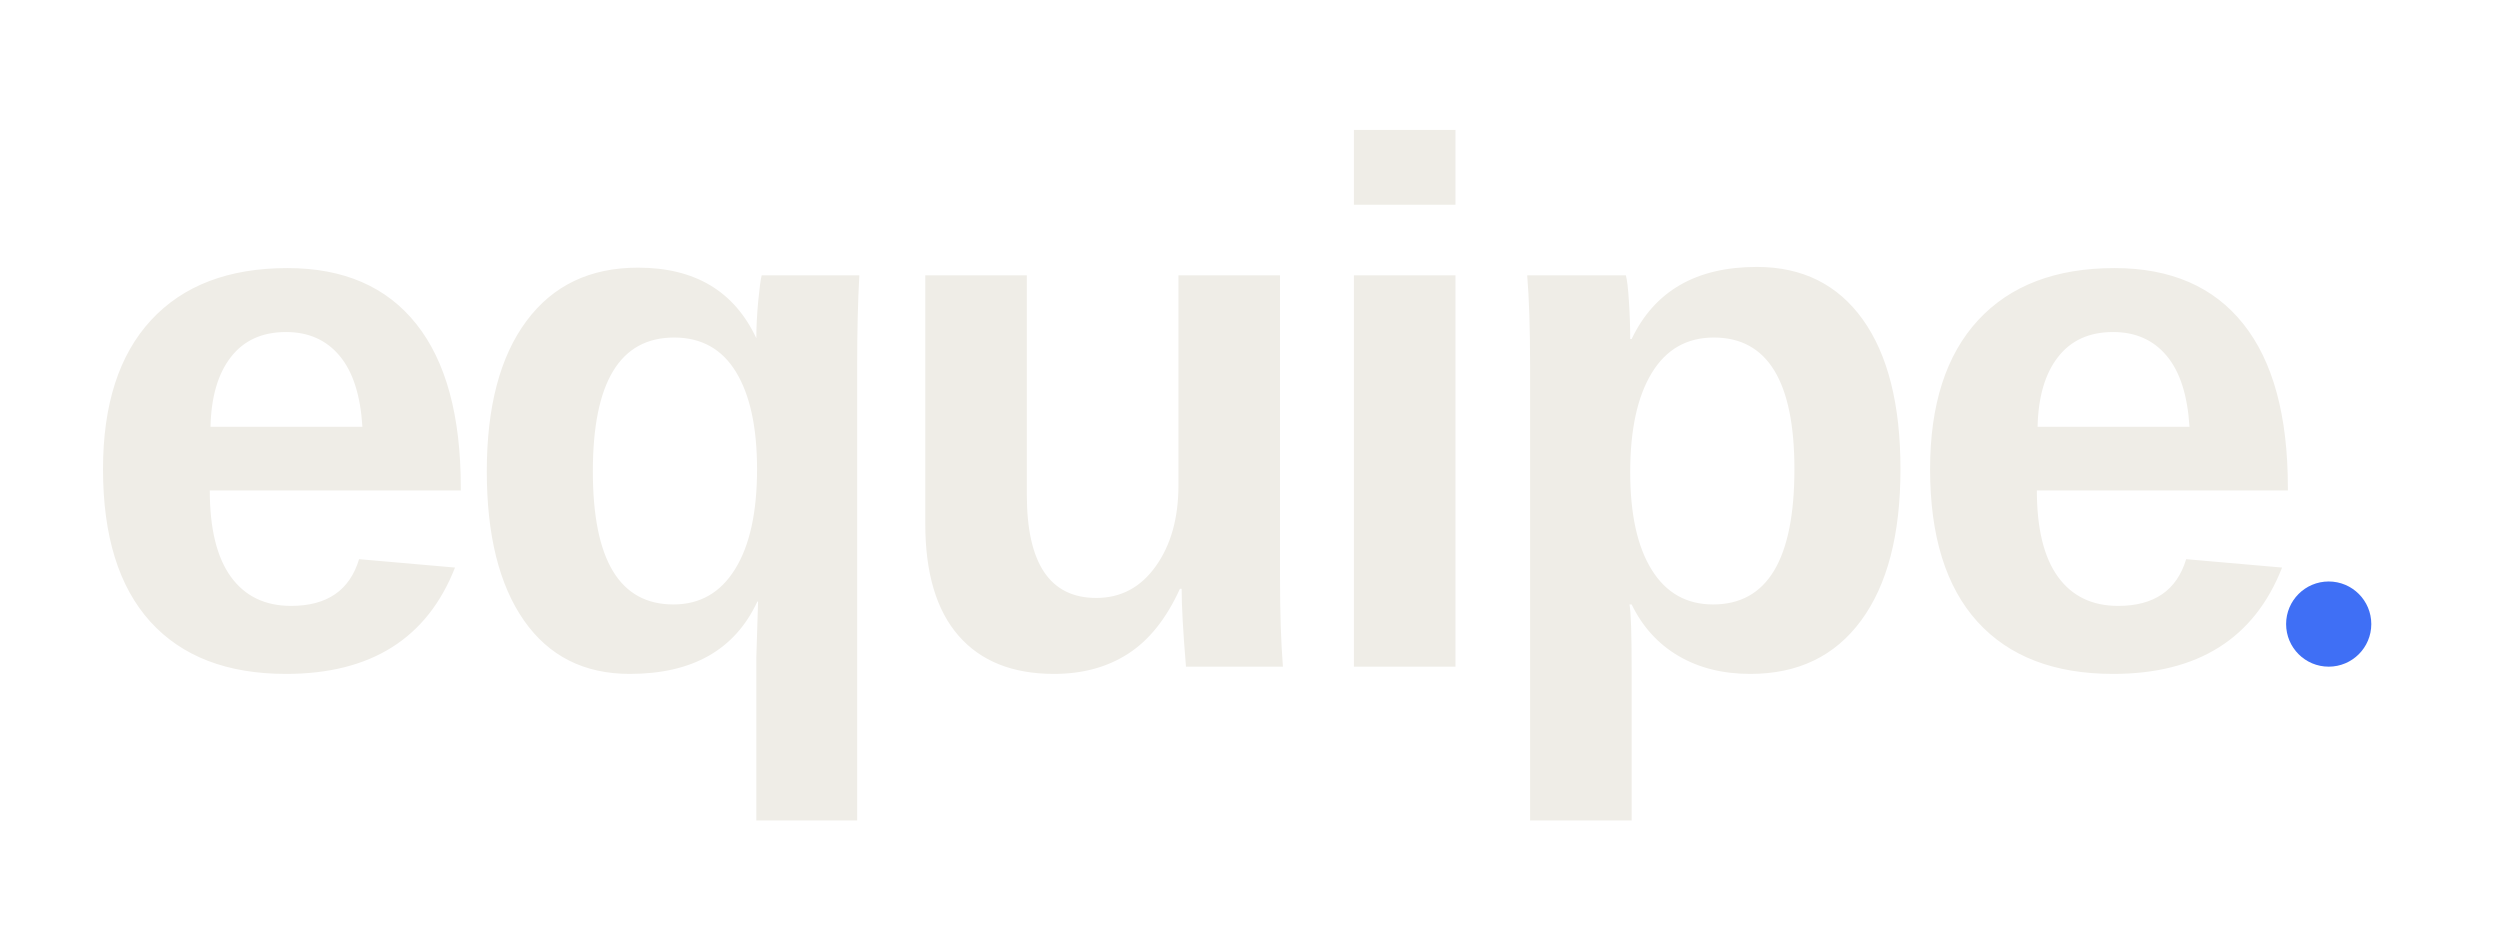
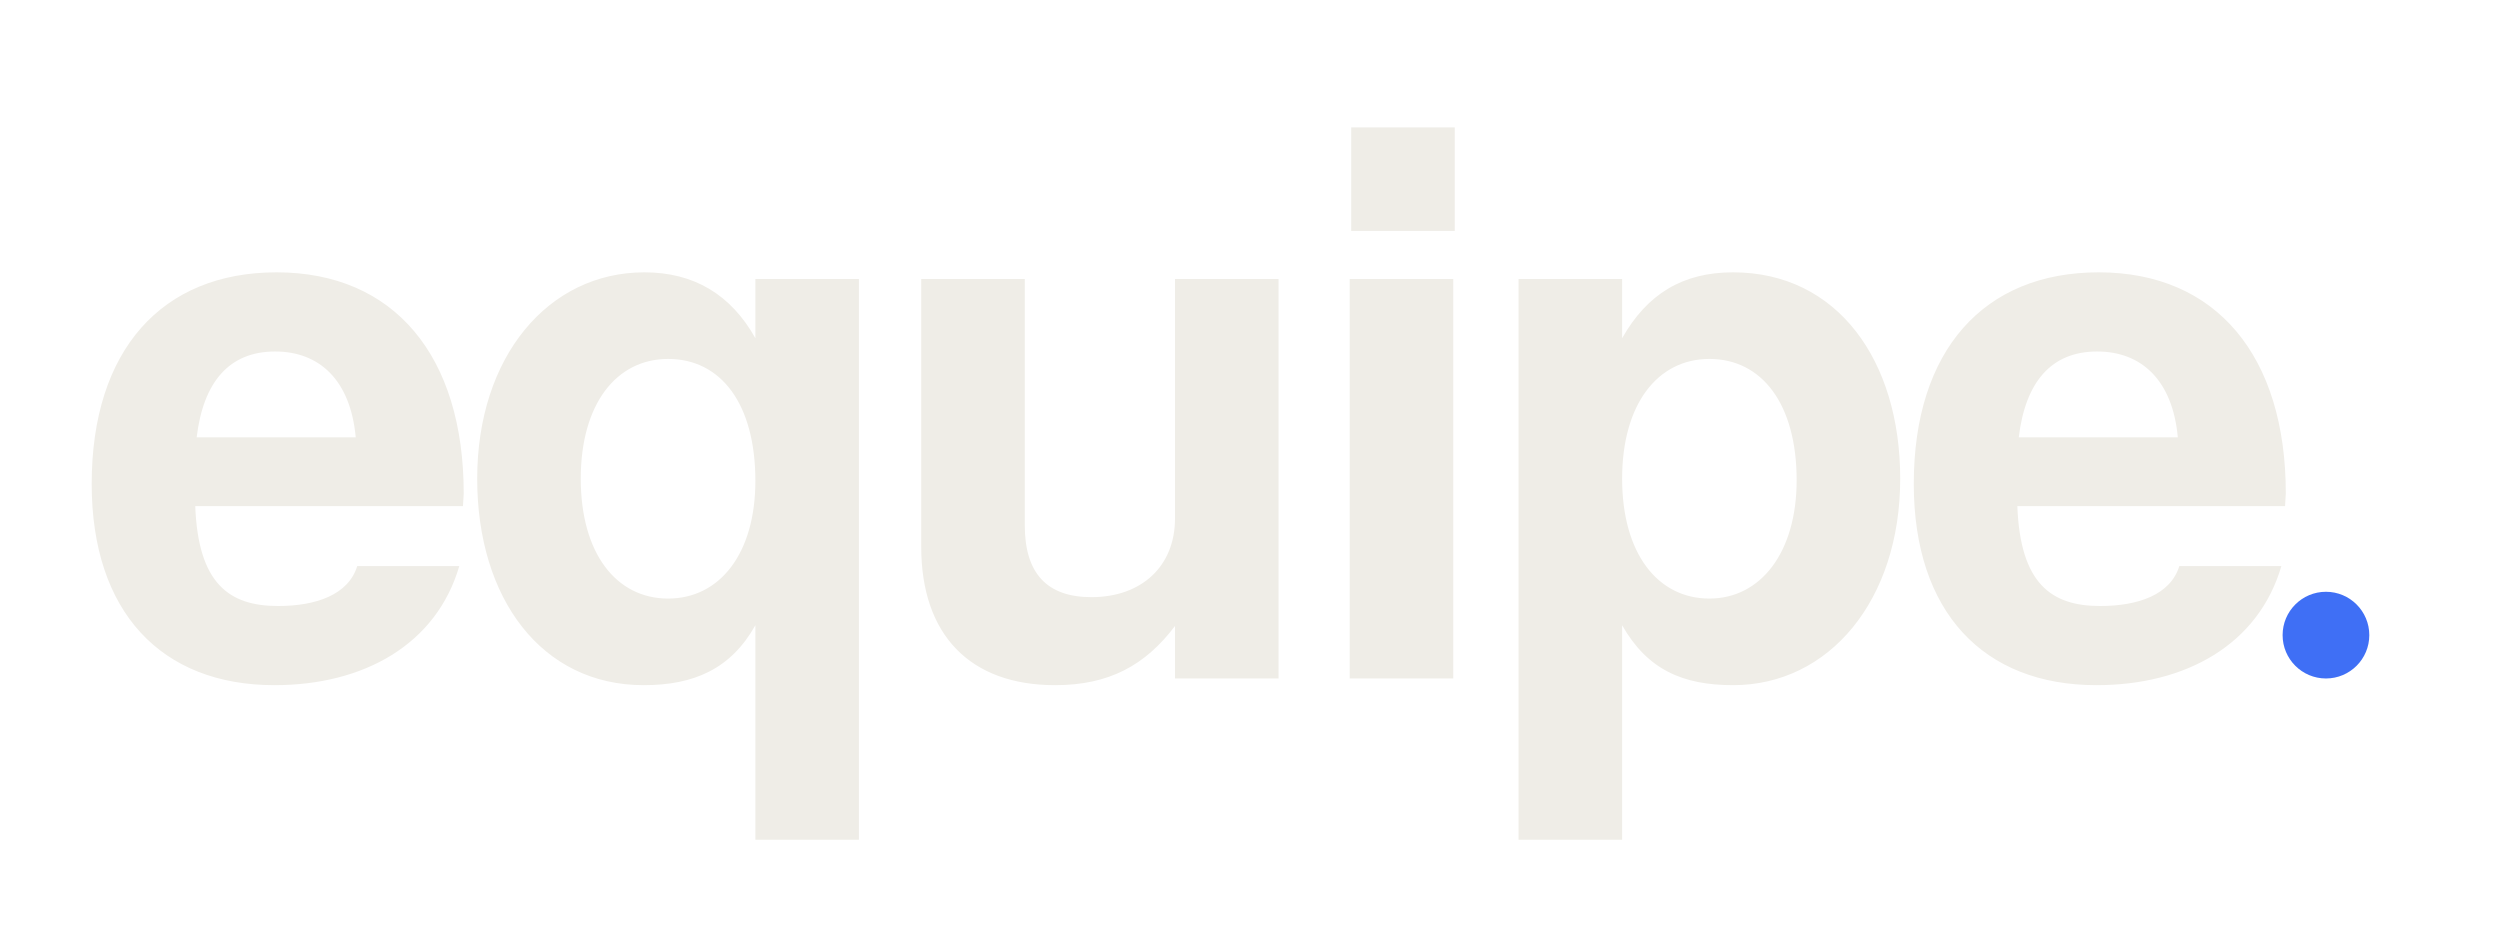
- <svg xmlns="http://www.w3.org/2000/svg" viewBox="0 0 270 100" role="img" aria-label="equipe">
-   <text x="8" y="72" font-family="Helvetica Neue,Arial,sans-serif" font-weight="700" font-size="80" letter-spacing="-3.2" fill="#EFEDE7">equipe</text>
-   <circle cx="251.5" cy="67.4" r="4.6" fill="#3F6FF5" />
+ <svg xmlns="http://www.w3.org/2000/svg" viewBox="0 0 265.3 100" role="img" aria-label="equipe">
+   <path fill="#EFEDE7" d="M49.21 52.38C49.21 37.77 41.83 28.9 29.35 28.9C17.18 28.9 9.73 37.15 9.73 51.35C9.73 64.94 17.11 72.71 29.12 72.71C38.61 72.71 46.31 68.39 48.74 60.07H37.91C36.97 63.13 33.51 64.31 29.51 64.31C24.33 64.31 21.03 61.95 20.72 53.71H49.13ZM37.75 46.41H20.87C21.58 40.52 24.33 37.3 29.2 37.3C33.91 37.3 37.2 40.36 37.75 46.41ZM91.15 89.11V29.61H80.16V35.89C77.57 31.26 73.64 28.9 68.38 28.9C58.18 28.9 50.64 37.85 50.64 50.8C50.64 63.52 57.47 72.71 68.31 72.71C73.64 72.71 77.57 70.98 80.16 66.35V89.11ZM80.16 51.04C80.16 58.73 76.39 63.52 70.9 63.52C65.4 63.52 61.63 58.73 61.63 50.8C61.63 42.88 65.4 38.09 70.9 38.09C76.47 38.09 80.16 42.8 80.16 51.04ZM135.68 72V29.61H124.69V55.04C124.69 60.07 121.16 63.37 115.82 63.37C111.11 63.37 108.75 60.85 108.75 55.75V29.61H97.76V58.03C97.76 67.37 102.94 72.71 111.97 72.71C117.7 72.71 121.55 70.59 124.69 66.43V72ZM154.22 72V29.61H143.23V72ZM154.38 24.51V13.52H143.39V24.51ZM201.65 50.8C201.65 38.24 194.98 28.9 183.91 28.9C178.58 28.9 174.81 31.18 172.14 35.89V29.61H161.15V89.11H172.14V66.35C174.81 71.06 178.58 72.71 183.91 72.71C194.12 72.71 201.65 63.68 201.65 50.8ZM190.66 50.96C190.66 58.66 186.82 63.52 181.4 63.52C175.91 63.52 172.14 58.73 172.14 50.8C172.14 42.88 175.91 38.09 181.4 38.09C186.98 38.09 190.66 42.88 190.66 50.96ZM242.57 52.38C242.57 37.77 235.19 28.9 222.71 28.9C210.54 28.9 203.09 37.15 203.09 51.35C203.09 64.94 210.47 72.71 222.48 72.71C231.97 72.71 239.67 68.39 242.1 60.07H231.27C230.33 63.13 226.87 64.31 222.87 64.31C217.69 64.31 214.39 61.95 214.08 53.71H242.49ZM231.11 46.41H214.23C214.94 40.52 217.69 37.3 222.55 37.3C227.26 37.3 230.56 40.36 231.11 46.41Z" />
+   <circle cx="246.83" cy="67.4" r="4.6" fill="#3F6FF5" />
</svg>
